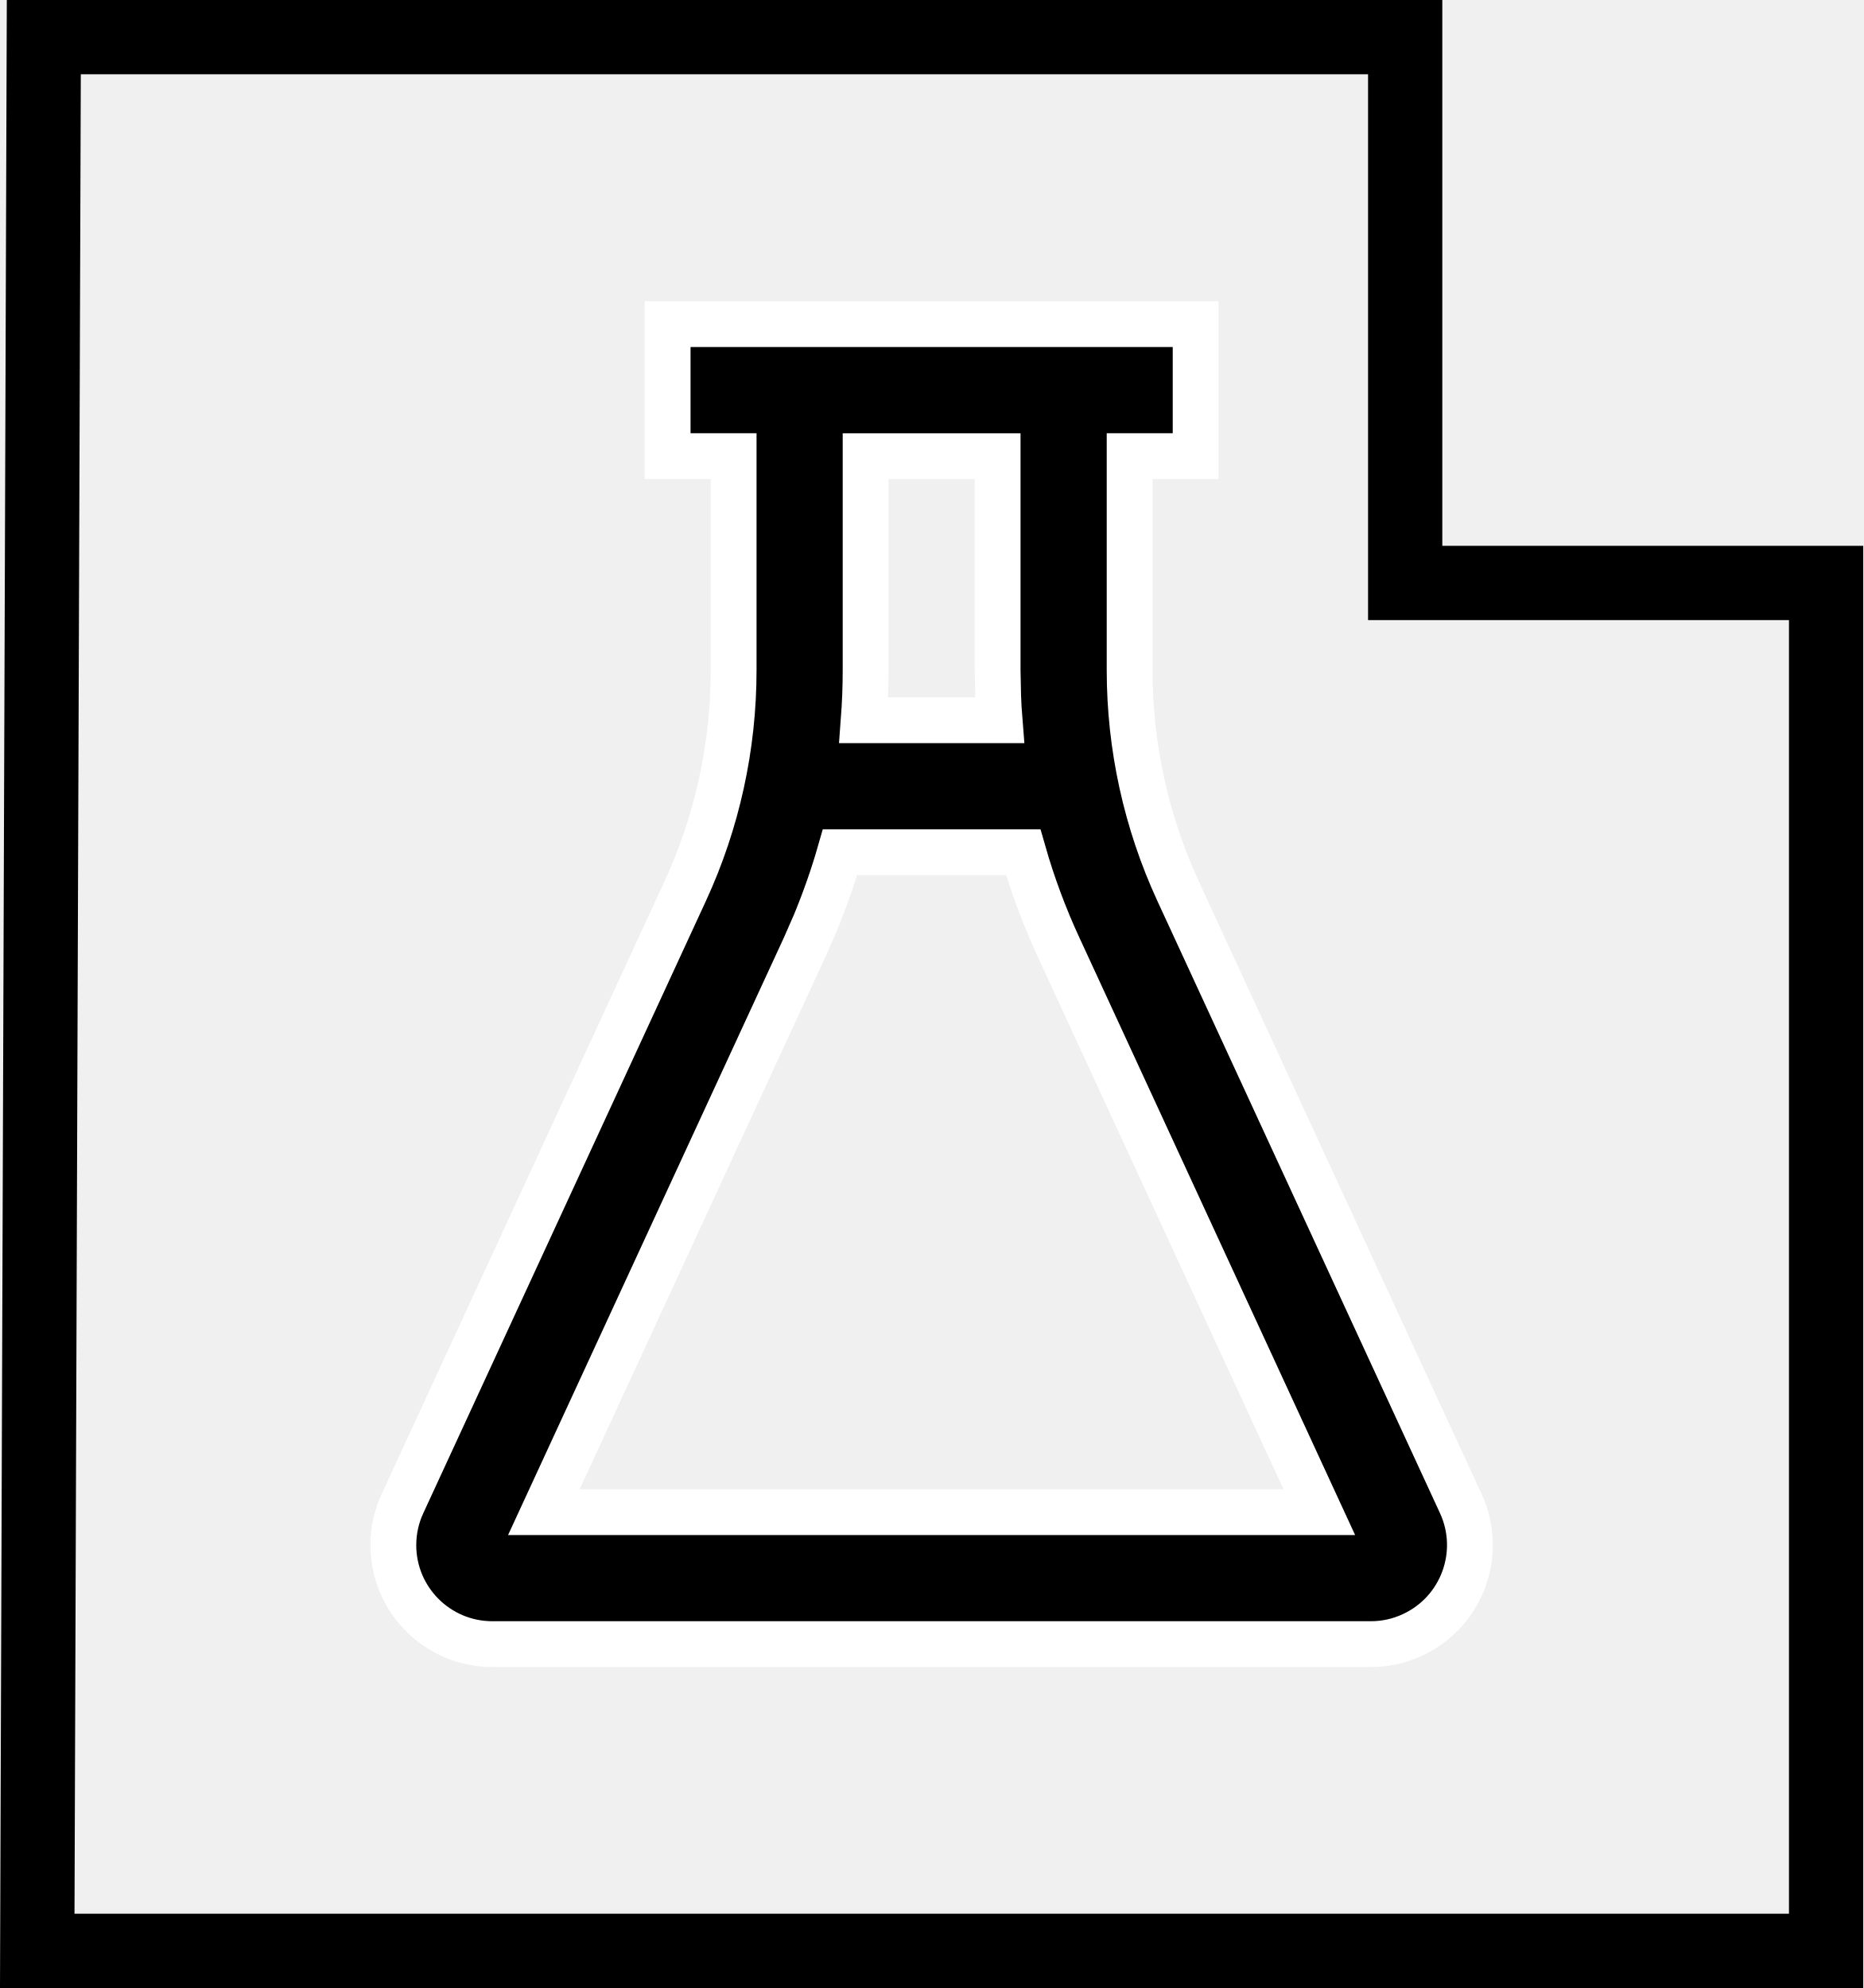
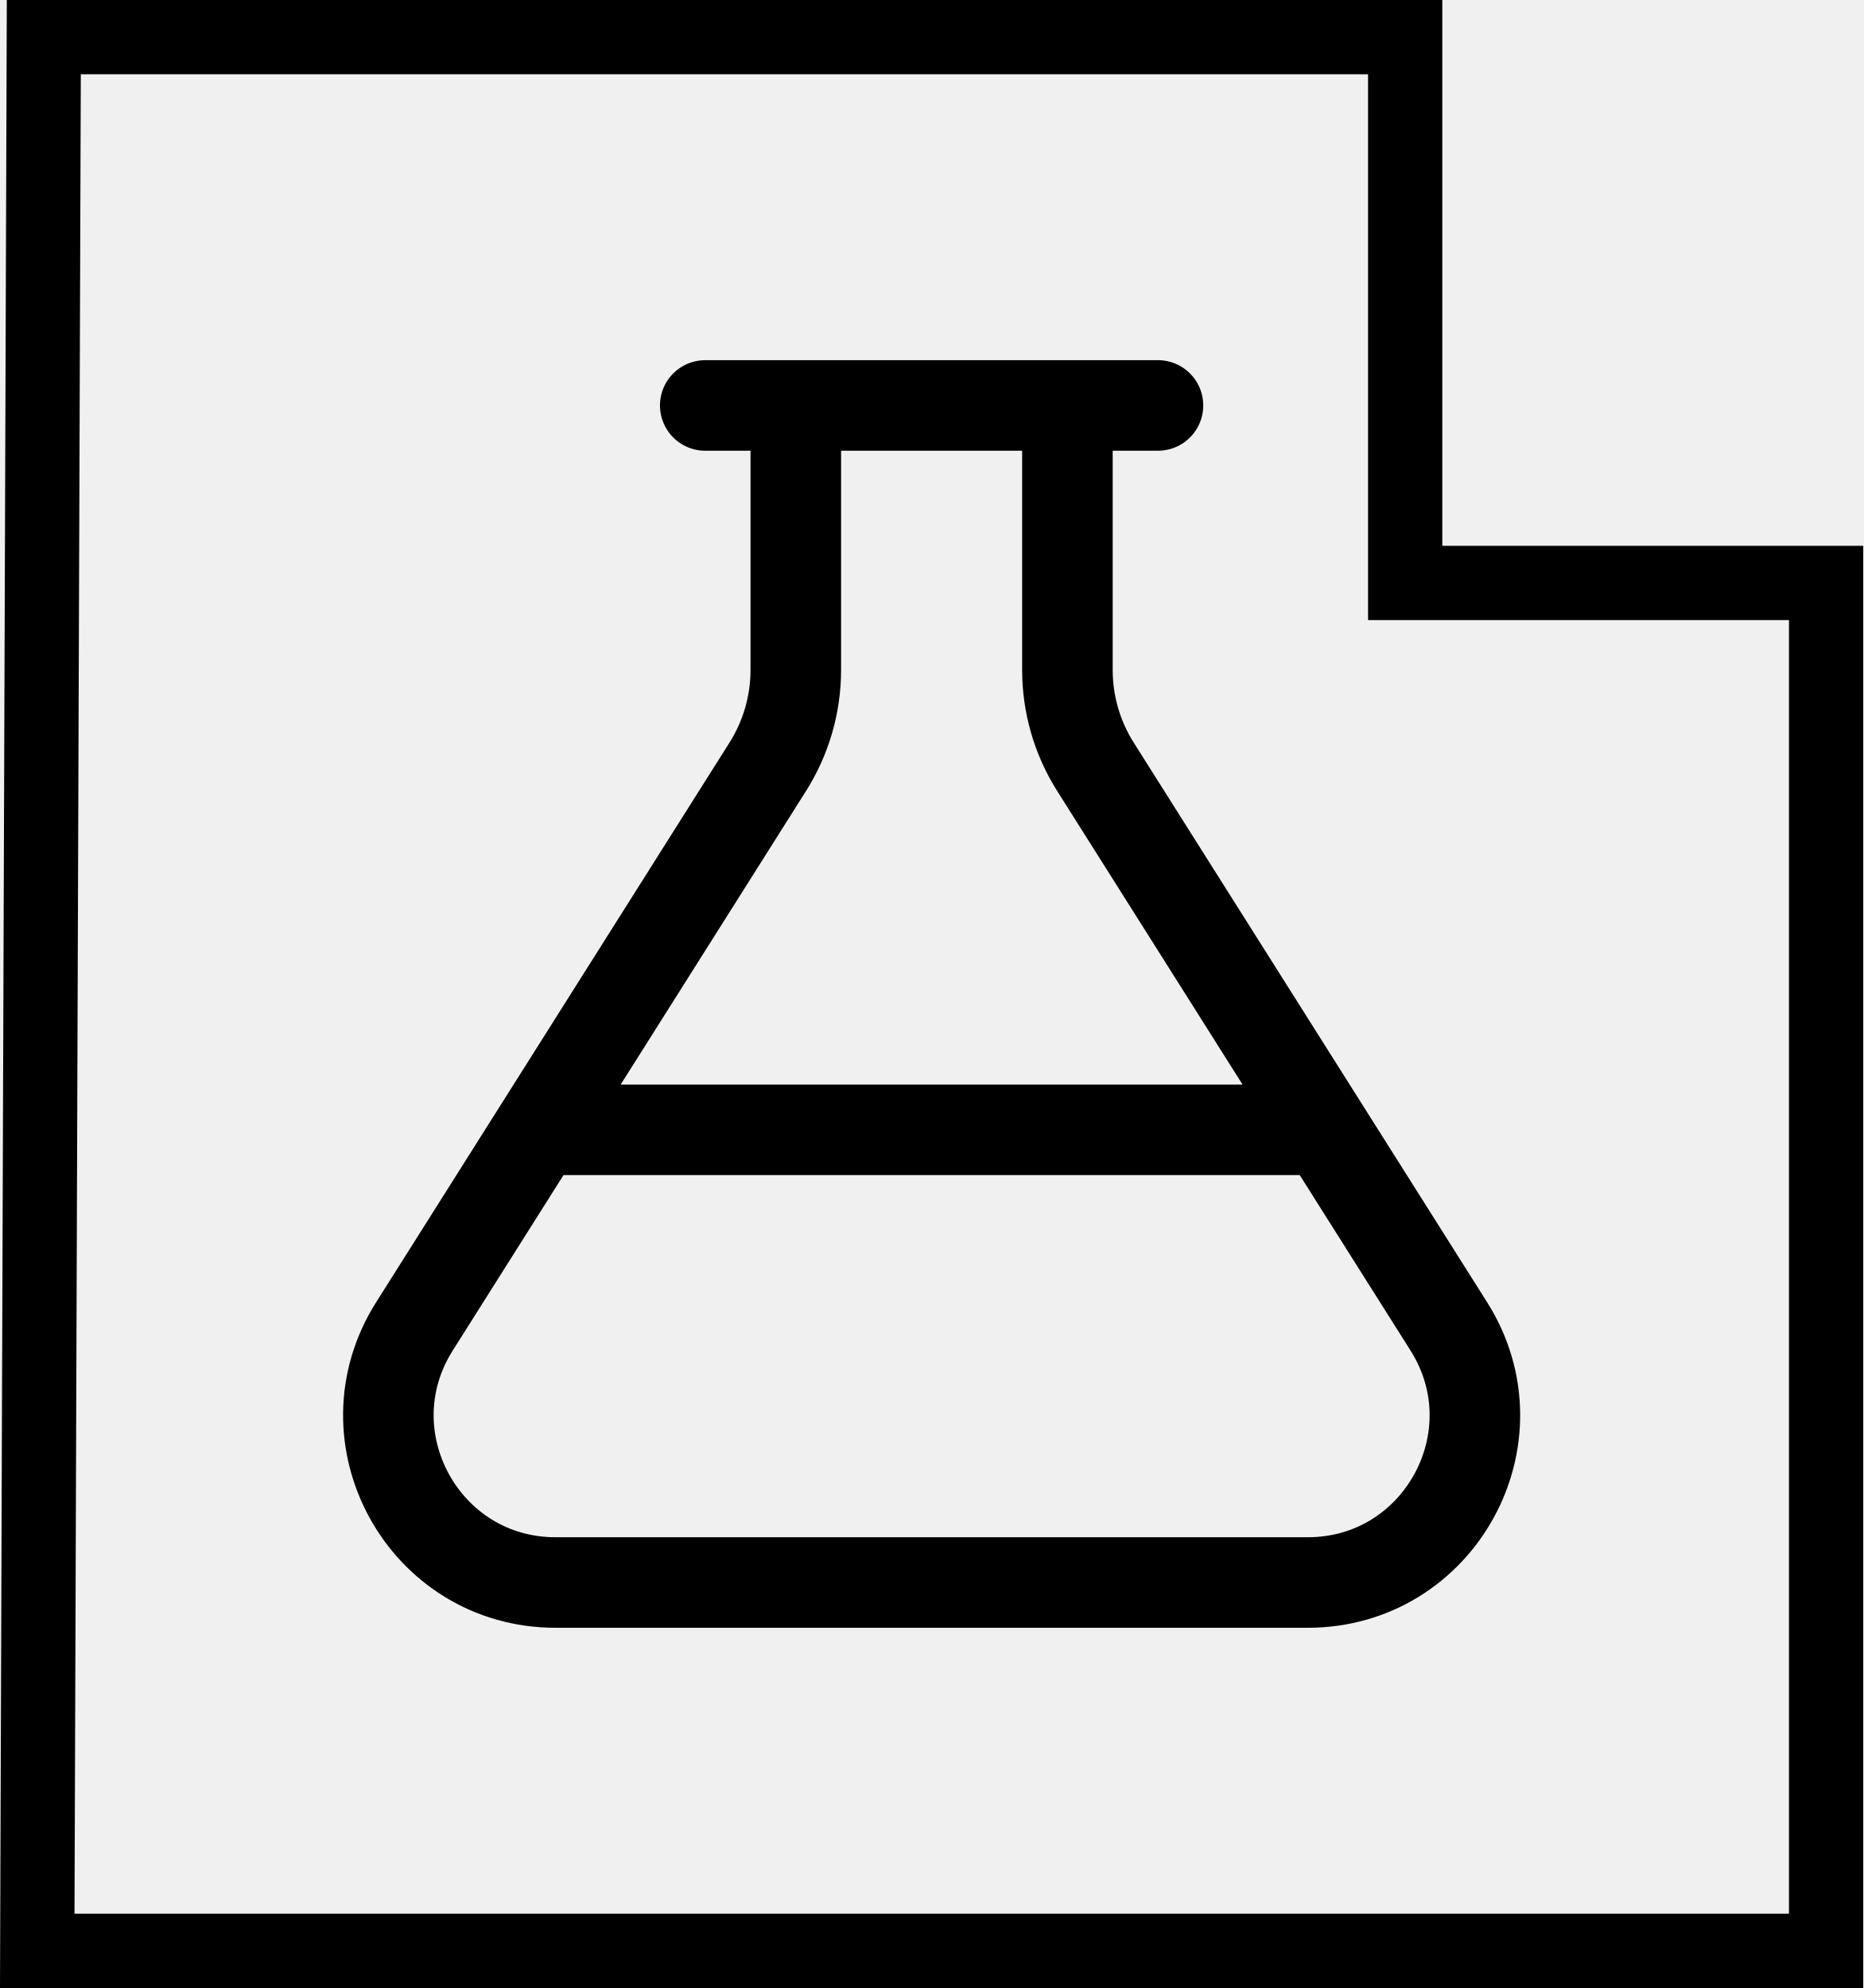
<svg xmlns="http://www.w3.org/2000/svg" width="48.807mm" height="52.077mm" viewBox="0 0 48.807 52.077" version="1.1" id="svg5" xml:space="preserve">
  <defs id="defs2" />
-   <g id="layer1" transform="translate(-14.87334,-86.19803)">
-     <path d="m 46.193,94.689 v 3.458 h -1.729 v 5.607 c 0,2.002 0.434,3.978 1.272,5.795 l 7.403,16.037 c 0.6,1.302 0.031,2.842 -1.269,3.441 -0.341,0.159 -0.711,0.24 -1.086,0.24 H 27.77 c -1.432,0 -2.593,-1.162 -2.593,-2.593 0,-0.375 0.081,-0.747 0.239,-1.087 l 7.403,-16.037 c 0.839,-1.815 1.272,-3.793 1.272,-5.795 V 98.147 H 32.362 V 94.689 Z M 41.677,108.522 h -4.799 c -0.18,0.628 -0.398,1.247 -0.647,1.852 l -0.273,0.624 -6.838,14.812 h 20.313 l -6.836,-14.812 c -0.37,-0.802 -0.678,-1.63 -0.92,-2.476 z m -4.129,-4.768 c 0,0.437 -0.017,0.875 -0.05,1.311 h 3.558 c -0.017,-0.209 -0.028,-0.418 -0.036,-0.629 l -0.014,-0.681 v -5.607 h -3.458 z" id="path11" style="display:inline;fill:#000000;fill-opacity:1;stroke:#ffffff;stroke-width:1.2;stroke-miterlimit:4;stroke-dasharray:none;stroke-opacity:1;paint-order:fill markers stroke" />
-     <path style="fill:#ff00ff;fill-opacity:0;stroke:#000000;stroke-width:1.945;paint-order:fill markers stroke" d="M 16.021,87.171 H 51.682 V 101.469 H 62.708 V 137.302 H 15.849 Z" id="path375" />
+   <g id="layer2" transform="translate(-77.86109,-10.75009)">
+     <path fill="none" stroke="currentColor" stroke-linecap="round" stroke-miterlimit="10" stroke-width="2.372" d="M 96.335,21.371 H 108.194 M 92.036,40.346 H 112.493 M 98.707,21.371 v 6.929 a 4.75,4.75 0 0 1 -0.732,2.533 l -9.258,14.663 c -1.839,2.912 0.253,6.709 3.696,6.709 H 112.117 c 3.443,0 5.535,-3.796 3.696,-6.709 l -9.259,-14.663 a 4.75,4.75 0 0 1 -0.732,-2.533 v -6.929" id="path259-6" style="display:inline;stroke:#000000;stroke-opacity:1" />
+     <g id="layer1-5" transform="translate(62.98775,-75.44795)" style="display:inline;stroke:#000000;stroke-opacity:1">
+       <path style="fill:#ff00ff;fill-opacity:0;stroke:#000000;stroke-width:1.945;stroke-opacity:1;paint-order:fill markers stroke" d="M 16.021,87.171 H 51.682 V 101.469 H 62.708 V 137.302 H 15.849 Z" id="path375" />
+     </g>
  </g>
</svg>
